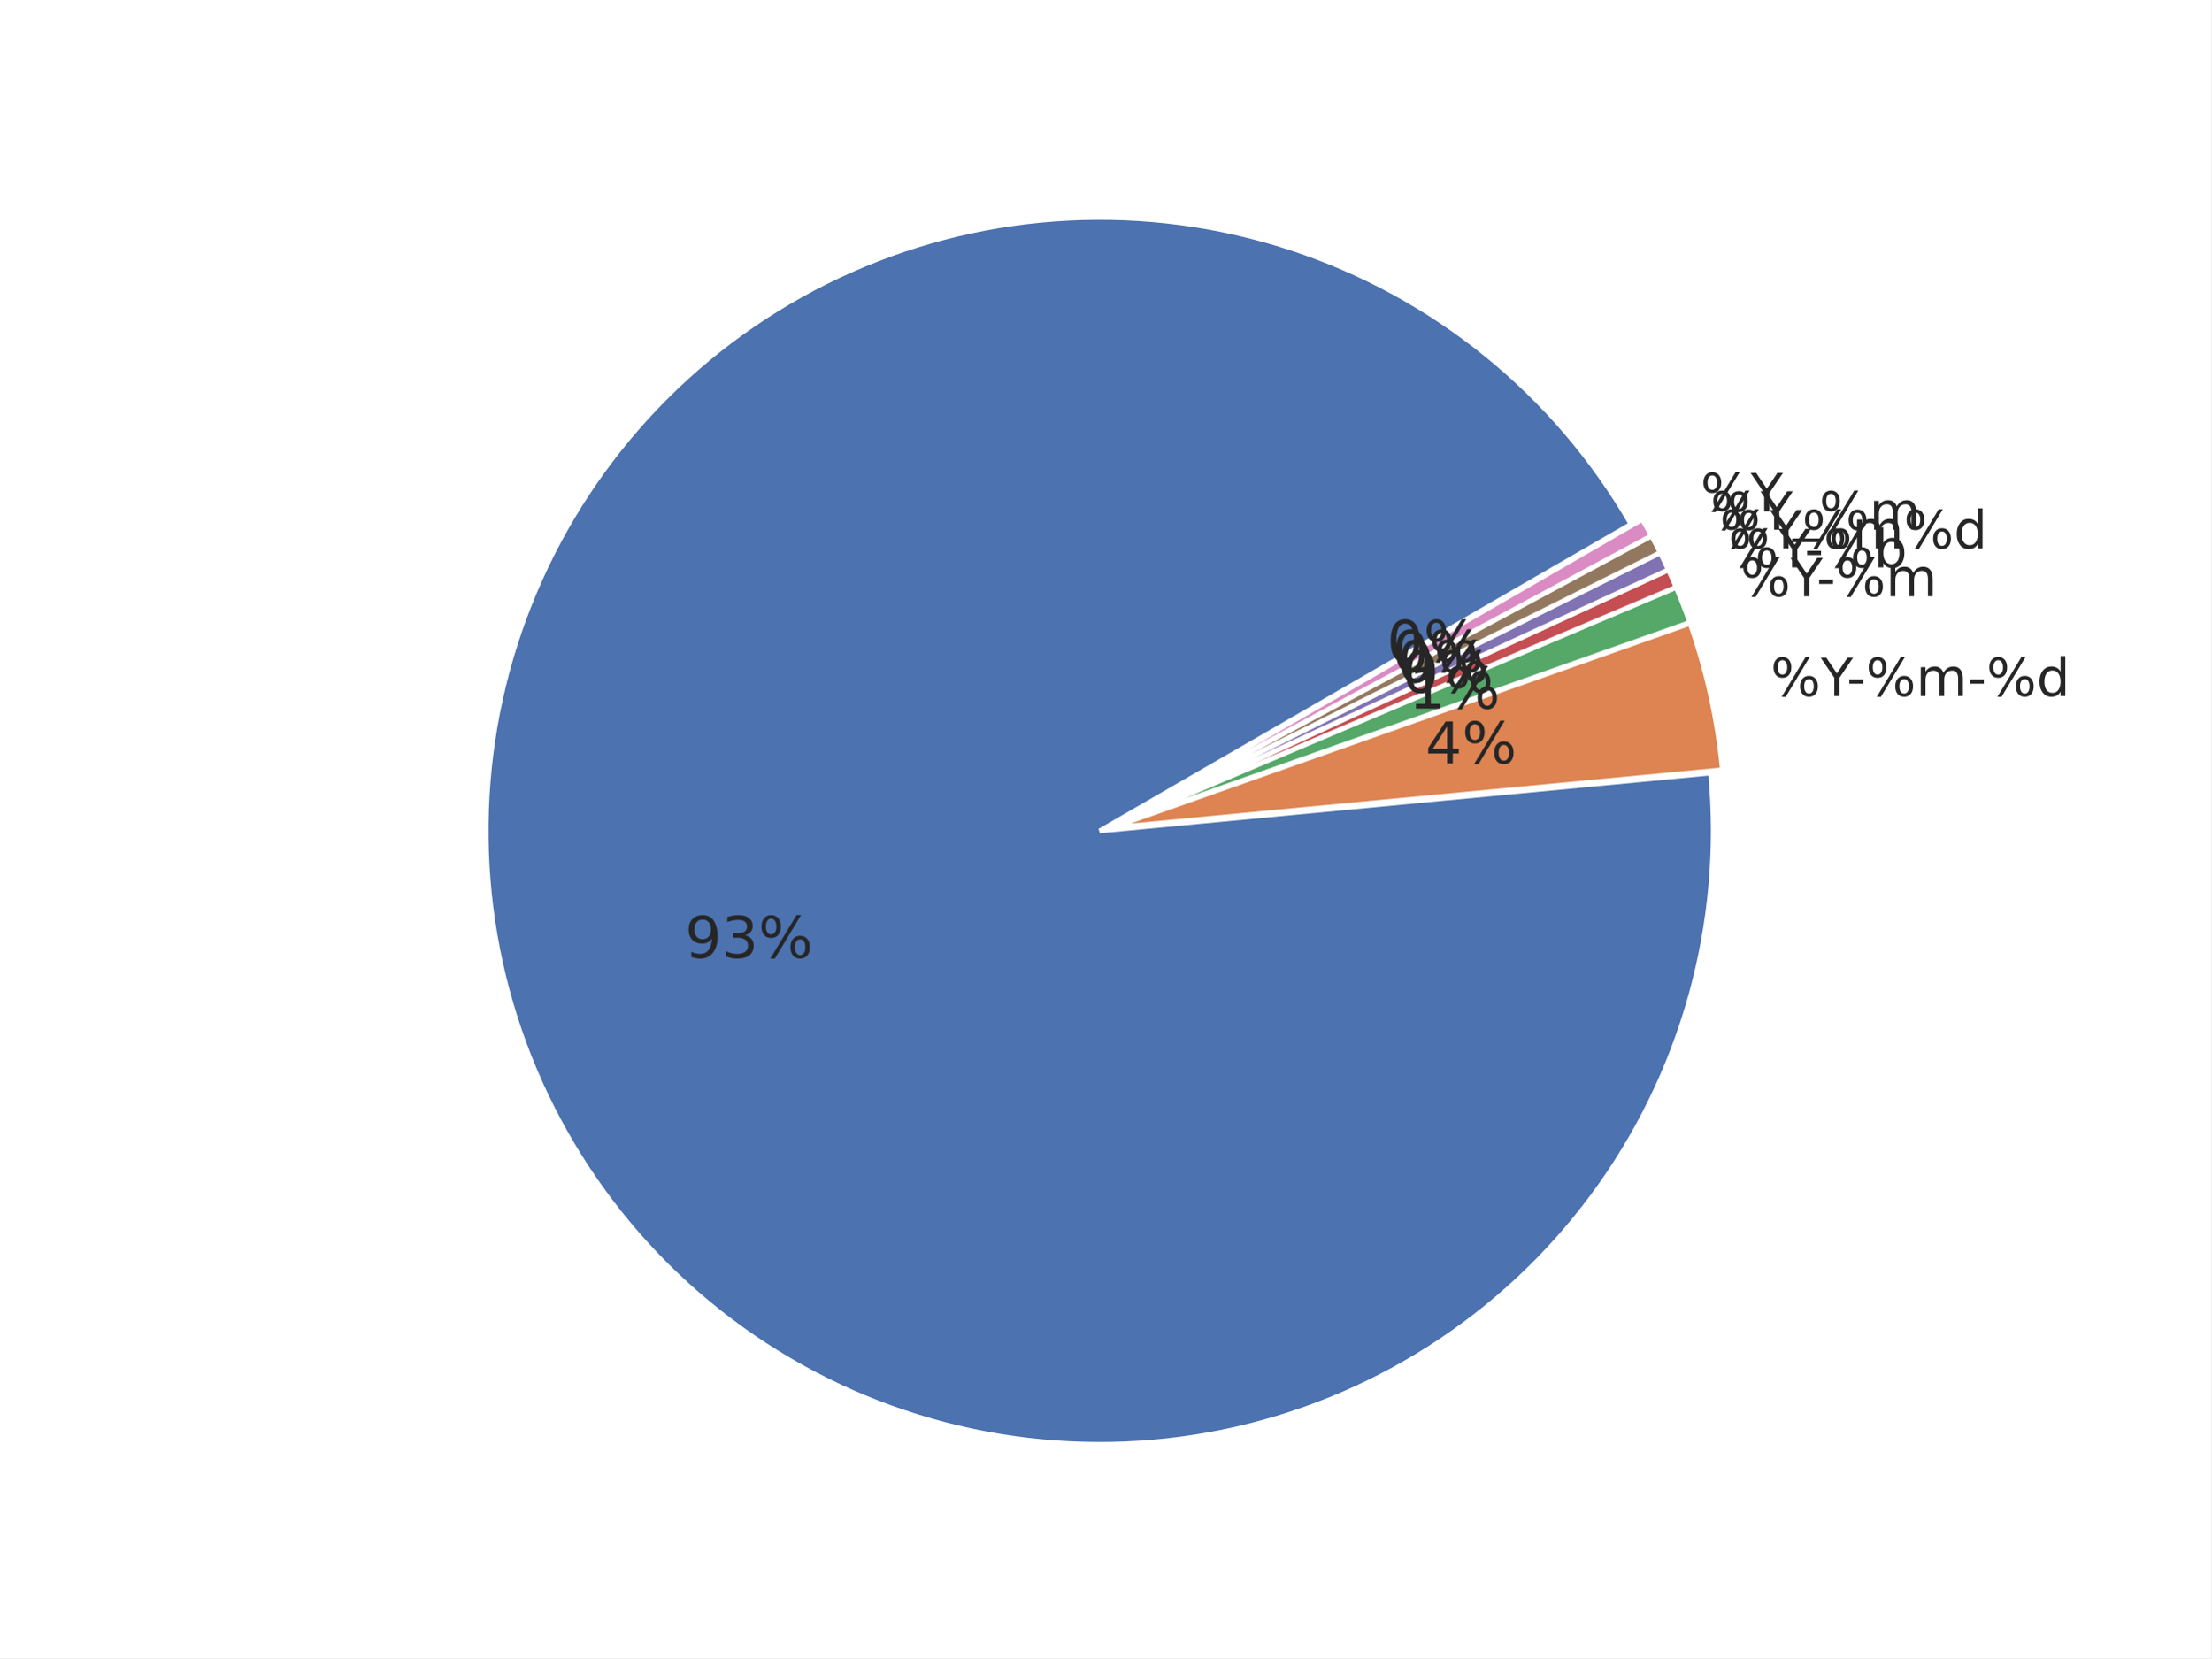
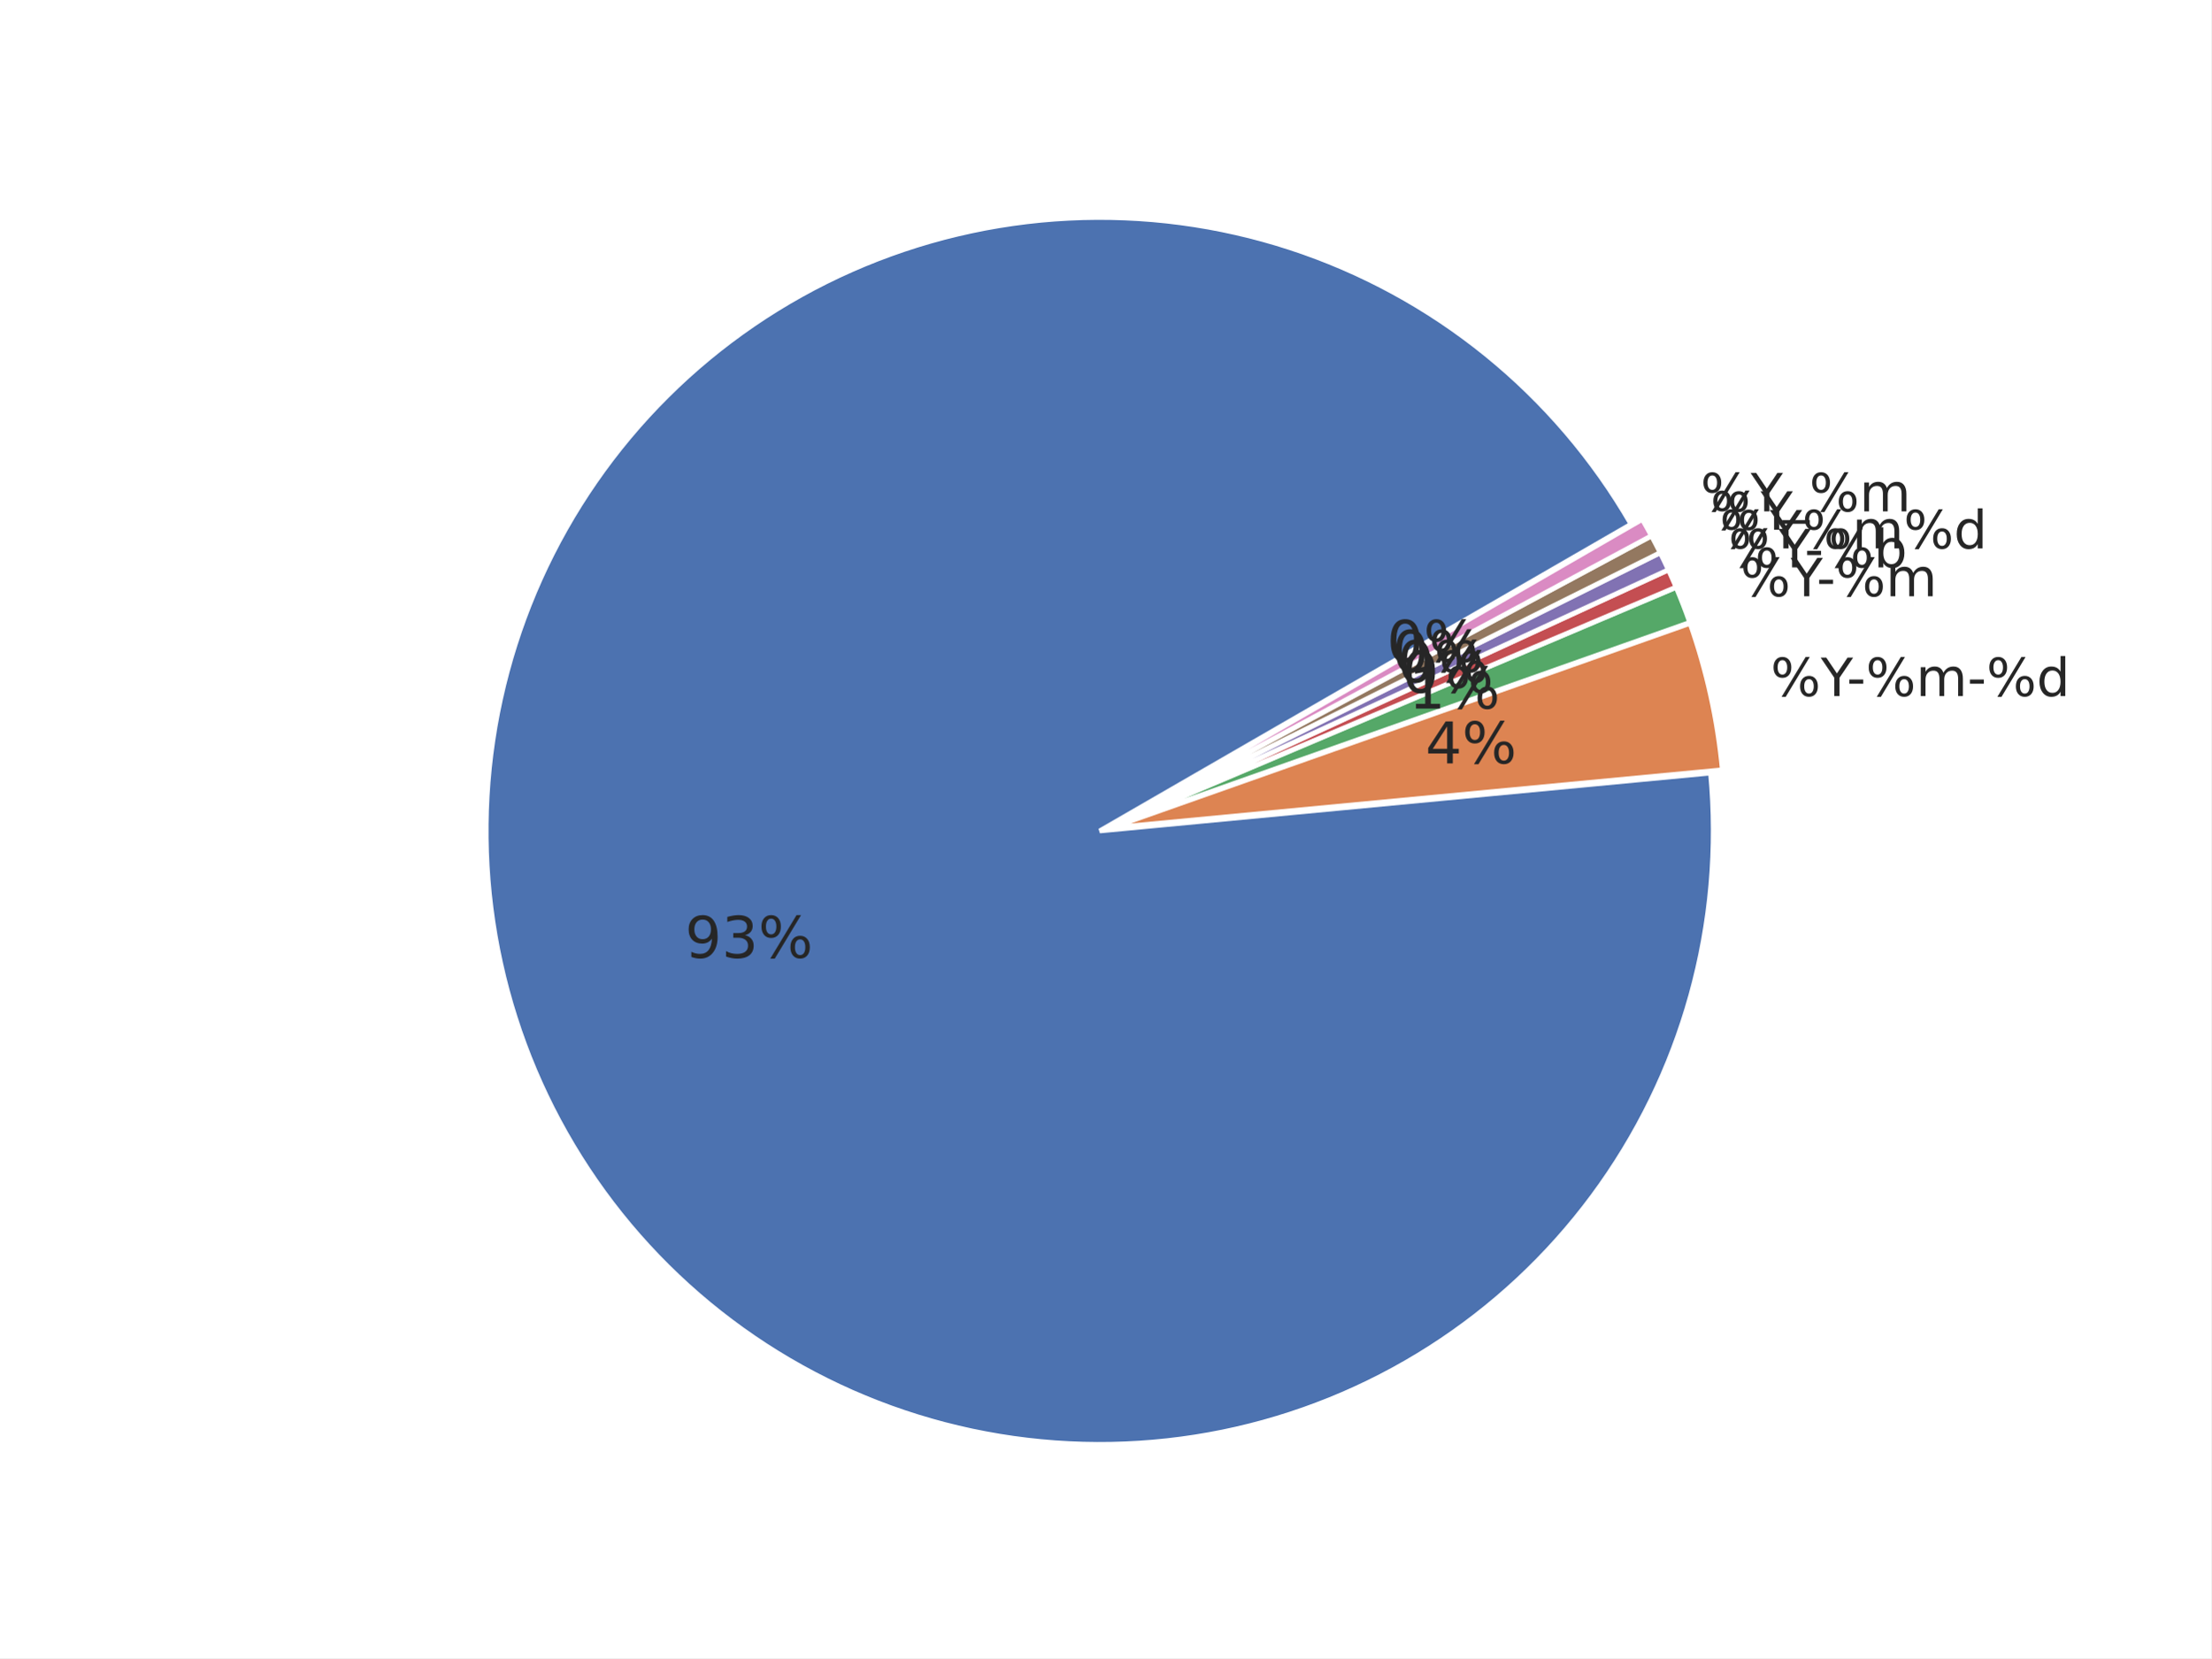
<svg xmlns="http://www.w3.org/2000/svg" xmlns:xlink="http://www.w3.org/1999/xlink" width="460.8pt" height="345.6pt" viewBox="0 0 460.8 345.6" version="1.1">
  <defs>
    <style type="text/css">*{stroke-linejoin: round; stroke-linecap: butt}</style>
  </defs>
  <g id="figure_1">
    <g id="patch_1">
      <path d="M 0 345.6  L 460.8 345.6  L 460.8 0  L 0 0  z " style="fill: #ffffff" />
    </g>
    <g id="axes_1">
      <g id="matplotlib.axis_1" />
      <g id="matplotlib.axis_2" />
      <g id="patch_2">
        <path d="M 339.922 109.253  C 332.103 95.709 321.865 83.715 309.718 73.865  C 297.571 64.016 283.719 56.478 268.852 51.626  C 253.985 46.774 238.353 44.691 222.734 45.48  C 207.115 46.268 191.773 49.915 177.47 56.24  C 163.167 62.564 150.145 71.459 139.052 82.482  C 127.958 93.504 118.981 106.469 112.565 120.732  C 106.15 134.994 102.405 150.313 101.516 165.926  C 100.628 181.539 102.612 197.184 107.368 212.082  C 112.125 226.98 119.574 240.879 129.346 253.089  C 139.118 265.299 151.047 275.613 164.54 283.519  C 178.033 291.424 192.863 296.788 208.292 299.343  C 223.72 301.898 239.487 301.601 254.809 298.467  C 270.13 295.333 284.747 289.414 297.933 281.006  C 311.119 272.598 322.652 261.841 331.956 249.272  C 341.261 236.703 348.182 222.532 352.374 207.466  C 356.566 192.4 357.959 176.691 356.483 161.123  L 229.182 173.189  z " style="fill: #4c72b0; stroke: #ffffff; stroke-linejoin: miter" />
      </g>
      <g id="patch_3">
        <path d="M 358.95 160.458  C 358.457 155.254 357.645 150.085 356.519 144.981  C 355.393 139.876 353.955 134.846 352.213 129.917  L 231.649 172.525  z " style="fill: #dd8452; stroke: #ffffff; stroke-linejoin: miter" />
      </g>
      <g id="patch_4">
        <path d="M 352.157 129.73  C 351.721 128.498 351.267 127.273 350.794 126.055  C 350.322 124.837 349.83 123.627 349.32 122.424  L 231.592 172.337  z " style="fill: #55a868; stroke: #ffffff; stroke-linejoin: miter" />
      </g>
      <g id="patch_5">
        <path d="M 349.298 122.369  C 349.043 121.768 348.783 121.169 348.519 120.571  C 348.255 119.974 347.986 119.378 347.713 118.785  L 231.569 172.283  z " style="fill: #c44e52; stroke: #ffffff; stroke-linejoin: miter" />
      </g>
      <g id="patch_6">
        <path d="M 347.696 118.75  C 347.423 118.156 347.145 117.565 346.863 116.976  C 346.58 116.387 346.294 115.8 346.002 115.215  L 231.553 172.247  z " style="fill: #8172b3; stroke: #ffffff; stroke-linejoin: miter" />
      </g>
      <g id="patch_7">
        <path d="M 345.985 115.18  C 345.693 114.596 345.398 114.013 345.097 113.433  C 344.797 112.853 344.492 112.275 344.183 111.7  L 231.536 172.212  z " style="fill: #937860; stroke: #ffffff; stroke-linejoin: miter" />
      </g>
      <g id="patch_8">
        <path d="M 344.165 111.665  C 343.856 111.09 343.542 110.517 343.224 109.946  C 342.906 109.376 342.584 108.807 342.257 108.242  L 231.517 172.178  z " style="fill: #da8bc3; stroke: #ffffff; stroke-linejoin: miter" />
      </g>
      <g id="text_1">
        <g style="fill: #262626" transform="translate(369.006 145.0844) scale(0.11 -0.11)">
          <defs>
            <path id="DejaVuSans-8" d="M 4653 2053  Q 4381 2053 4226 1822  Q 4072 1591 4072 1178  Q 4072 772 4226 539  Q 4381 306 4653 306  Q 4919 306 5073 539  Q 5228 772 5228 1178  Q 5228 1588 5073 1820  Q 4919 2053 4653 2053  z M 4653 2450  Q 5147 2450 5437 2106  Q 5728 1763 5728 1178  Q 5728 594 5436 251  Q 5144 -91 4653 -91  Q 4153 -91 3862 251  Q 3572 594 3572 1178  Q 3572 1766 3864 2108  Q 4156 2450 4653 2450  z M 1428 4353  Q 1159 4353 1004 4120  Q 850 3888 850 3481  Q 850 3069 1003 2837  Q 1156 2606 1428 2606  Q 1700 2606 1854 2837  Q 2009 3069 2009 3481  Q 2009 3884 1853 4118  Q 1697 4353 1428 4353  z M 4250 4750  L 4750 4750  L 1831 -91  L 1331 -91  L 4250 4750  z M 1428 4750  Q 1922 4750 2215 4408  Q 2509 4066 2509 3481  Q 2509 2891 2217 2550  Q 1925 2209 1428 2209  Q 931 2209 642 2551  Q 353 2894 353 3481  Q 353 4063 643 4406  Q 934 4750 1428 4750  z " transform="scale(0.015625)" />
            <path id="DejaVuSans-3c" d="M -13 4666  L 666 4666  L 1959 2747  L 3244 4666  L 3922 4666  L 2272 2222  L 2272 0  L 1638 0  L 1638 2222  L -13 4666  z " transform="scale(0.015625)" />
            <path id="DejaVuSans-10" d="M 313 2009  L 1997 2009  L 1997 1497  L 313 1497  L 313 2009  z " transform="scale(0.015625)" />
            <path id="DejaVuSans-50" d="M 3328 2828  Q 3544 3216 3844 3400  Q 4144 3584 4550 3584  Q 5097 3584 5394 3201  Q 5691 2819 5691 2113  L 5691 0  L 5113 0  L 5113 2094  Q 5113 2597 4934 2840  Q 4756 3084 4391 3084  Q 3944 3084 3684 2787  Q 3425 2491 3425 1978  L 3425 0  L 2847 0  L 2847 2094  Q 2847 2600 2669 2842  Q 2491 3084 2119 3084  Q 1678 3084 1418 2786  Q 1159 2488 1159 1978  L 1159 0  L 581 0  L 581 3500  L 1159 3500  L 1159 2956  Q 1356 3278 1631 3431  Q 1906 3584 2284 3584  Q 2666 3584 2933 3390  Q 3200 3197 3328 2828  z " transform="scale(0.015625)" />
            <path id="DejaVuSans-47" d="M 2906 2969  L 2906 4863  L 3481 4863  L 3481 0  L 2906 0  L 2906 525  Q 2725 213 2448 61  Q 2172 -91 1784 -91  Q 1150 -91 751 415  Q 353 922 353 1747  Q 353 2572 751 3078  Q 1150 3584 1784 3584  Q 2172 3584 2448 3432  Q 2725 3281 2906 2969  z M 947 1747  Q 947 1113 1208 752  Q 1469 391 1925 391  Q 2381 391 2643 752  Q 2906 1113 2906 1747  Q 2906 2381 2643 2742  Q 2381 3103 1925 3103  Q 1469 3103 1208 2742  Q 947 2381 947 1747  z " transform="scale(0.015625)" />
          </defs>
          <use xlink:href="#DejaVuSans-8" />
          <use xlink:href="#DejaVuSans-3c" transform="translate(95.01562 0)" />
          <use xlink:href="#DejaVuSans-10" transform="translate(144.2344 0)" />
          <use xlink:href="#DejaVuSans-8" transform="translate(180.3125 0)" />
          <use xlink:href="#DejaVuSans-50" transform="translate(275.3281 0)" />
          <use xlink:href="#DejaVuSans-10" transform="translate(372.7344 0)" />
          <use xlink:href="#DejaVuSans-8" transform="translate(408.8125 0)" />
          <use xlink:href="#DejaVuSans-47" transform="translate(503.8281 0)" />
        </g>
      </g>
      <g id="text_2">
        <g style="fill: #262626" transform="translate(362.7146 124.2841) scale(0.11 -0.11)">
          <use xlink:href="#DejaVuSans-8" />
          <use xlink:href="#DejaVuSans-3c" transform="translate(95.01562 0)" />
          <use xlink:href="#DejaVuSans-10" transform="translate(144.2344 0)" />
          <use xlink:href="#DejaVuSans-8" transform="translate(180.3125 0)" />
          <use xlink:href="#DejaVuSans-50" transform="translate(275.3281 0)" />
        </g>
      </g>
      <g id="text_3">
        <g style="fill: #262626" transform="translate(360.2138 118.2579) scale(0.11 -0.11)">
          <defs>
            <path id="DejaVuSans-45" d="M 3116 1747  Q 3116 2381 2855 2742  Q 2594 3103 2138 3103  Q 1681 3103 1420 2742  Q 1159 2381 1159 1747  Q 1159 1113 1420 752  Q 1681 391 2138 391  Q 2594 391 2855 752  Q 3116 1113 3116 1747  z M 1159 2969  Q 1341 3281 1617 3432  Q 1894 3584 2278 3584  Q 2916 3584 3314 3078  Q 3713 2572 3713 1747  Q 3713 922 3314 415  Q 2916 -91 2278 -91  Q 1894 -91 1617 61  Q 1341 213 1159 525  L 1159 0  L 581 0  L 581 4863  L 1159 4863  L 1159 2969  z " transform="scale(0.015625)" />
          </defs>
          <use xlink:href="#DejaVuSans-8" />
          <use xlink:href="#DejaVuSans-3c" transform="translate(95.01562 0)" />
          <use xlink:href="#DejaVuSans-10" transform="translate(144.2344 0)" />
          <use xlink:href="#DejaVuSans-8" transform="translate(180.3125 0)" />
          <use xlink:href="#DejaVuSans-45" transform="translate(275.3281 0)" />
        </g>
      </g>
      <g id="text_4">
        <g style="fill: #262626" transform="translate(358.3938 114.3067) scale(0.11 -0.11)">
          <use xlink:href="#DejaVuSans-8" />
          <use xlink:href="#DejaVuSans-3c" transform="translate(95.01562 0)" />
          <use xlink:href="#DejaVuSans-8" transform="translate(156.0938 0)" />
          <use xlink:href="#DejaVuSans-50" transform="translate(251.1094 0)" />
          <use xlink:href="#DejaVuSans-8" transform="translate(348.5156 0)" />
          <use xlink:href="#DejaVuSans-47" transform="translate(443.5312 0)" />
        </g>
      </g>
      <g id="text_5">
        <g style="fill: #262626" transform="translate(356.4536 110.4127) scale(0.11 -0.11)">
+           <use xlink:href="#DejaVuSans-8" />
+           <use xlink:href="#DejaVuSans-3c" transform="translate(95.01562 0)" />
+         </g>
+       </g>
+       <g id="text_6">
+         <g style="fill: #262626" transform="translate(354.395 106.5805) scale(0.11 -0.11)">
          <defs>
            <path id="DejaVuSans-42" d="M 3263 -1063  L 3263 -1509  L -63 -1509  L -63 -1063  L 3263 -1063  z " transform="scale(0.015625)" />
          </defs>
          <use xlink:href="#DejaVuSans-8" />
          <use xlink:href="#DejaVuSans-3c" transform="translate(95.01562 0)" />
          <use xlink:href="#DejaVuSans-42" transform="translate(156.0938 0)" />
          <use xlink:href="#DejaVuSans-8" transform="translate(206.0938 0)" />
          <use xlink:href="#DejaVuSans-50" transform="translate(301.1094 0)" />
-         </g>
-       </g>
-       <g id="text_6">
-         <g style="fill: #262626" transform="translate(354.395 106.5805) scale(0.11 -0.11)">
-           <use xlink:href="#DejaVuSans-8" />
-           <use xlink:href="#DejaVuSans-3c" transform="translate(95.01562 0)" />
        </g>
      </g>
      <g id="text_7">
        <g style="fill: #262626" transform="translate(142.7577 199.6418) scale(0.12 -0.12)">
          <defs>
            <path id="DejaVuSans-1c" d="M 703 97  L 703 672  Q 941 559 1184 500  Q 1428 441 1663 441  Q 2288 441 2617 861  Q 2947 1281 2994 2138  Q 2813 1869 2534 1725  Q 2256 1581 1919 1581  Q 1219 1581 811 2004  Q 403 2428 403 3163  Q 403 3881 828 4315  Q 1253 4750 1959 4750  Q 2769 4750 3195 4129  Q 3622 3509 3622 2328  Q 3622 1225 3098 567  Q 2575 -91 1691 -91  Q 1453 -91 1209 -44  Q 966 3 703 97  z M 1959 2075  Q 2384 2075 2632 2365  Q 2881 2656 2881 3163  Q 2881 3666 2632 3958  Q 2384 4250 1959 4250  Q 1534 4250 1286 3958  Q 1038 3666 1038 3163  Q 1038 2656 1286 2365  Q 1534 2075 1959 2075  z " transform="scale(0.015625)" />
            <path id="DejaVuSans-16" d="M 2597 2516  Q 3050 2419 3304 2112  Q 3559 1806 3559 1356  Q 3559 666 3084 287  Q 2609 -91 1734 -91  Q 1441 -91 1130 -33  Q 819 25 488 141  L 488 750  Q 750 597 1062 519  Q 1375 441 1716 441  Q 2309 441 2620 675  Q 2931 909 2931 1356  Q 2931 1769 2642 2001  Q 2353 2234 1838 2234  L 1294 2234  L 1294 2753  L 1863 2753  Q 2328 2753 2575 2939  Q 2822 3125 2822 3475  Q 2822 3834 2567 4026  Q 2313 4219 1838 4219  Q 1578 4219 1281 4162  Q 984 4106 628 3988  L 628 4550  Q 988 4650 1302 4700  Q 1616 4750 1894 4750  Q 2613 4750 3031 4423  Q 3450 4097 3450 3541  Q 3450 3153 3228 2886  Q 3006 2619 2597 2516  z " transform="scale(0.015625)" />
          </defs>
          <use xlink:href="#DejaVuSans-1c" />
          <use xlink:href="#DejaVuSans-16" transform="translate(63.625 0)" />
          <use xlink:href="#DejaVuSans-8" transform="translate(127.25 0)" />
        </g>
      </g>
      <g id="text_8">
        <g style="fill: #262626" transform="translate(297.0524 159.1155) scale(0.12 -0.12)">
          <defs>
            <path id="DejaVuSans-17" d="M 2419 4116  L 825 1625  L 2419 1625  L 2419 4116  z M 2253 4666  L 3047 4666  L 3047 1625  L 3713 1625  L 3713 1100  L 3047 1100  L 3047 0  L 2419 0  L 2419 1100  L 313 1100  L 313 1709  L 2253 4666  z " transform="scale(0.015625)" />
          </defs>
          <use xlink:href="#DejaVuSans-17" />
          <use xlink:href="#DejaVuSans-8" transform="translate(63.625 0)" />
        </g>
      </g>
      <g id="text_9">
        <g style="fill: #262626" transform="translate(293.595 147.685) scale(0.12 -0.12)">
          <defs>
            <path id="DejaVuSans-14" d="M 794 531  L 1825 531  L 1825 4091  L 703 3866  L 703 4441  L 1819 4666  L 2450 4666  L 2450 531  L 3481 531  L 3481 0  L 794 0  L 794 531  z " transform="scale(0.015625)" />
          </defs>
          <use xlink:href="#DejaVuSans-14" />
          <use xlink:href="#DejaVuSans-8" transform="translate(63.625 0)" />
        </g>
      </g>
      <g id="text_10">
        <g style="fill: #262626" transform="translate(292.2207 144.3731) scale(0.12 -0.12)">
          <defs>
            <path id="DejaVuSans-13" d="M 2034 4250  Q 1547 4250 1301 3770  Q 1056 3291 1056 2328  Q 1056 1369 1301 889  Q 1547 409 2034 409  Q 2525 409 2770 889  Q 3016 1369 3016 2328  Q 3016 3291 2770 3770  Q 2525 4250 2034 4250  z M 2034 4750  Q 2819 4750 3233 4129  Q 3647 3509 3647 2328  Q 3647 1150 3233 529  Q 2819 -91 2034 -91  Q 1250 -91 836 529  Q 422 1150 422 2328  Q 422 3509 836 4129  Q 1250 4750 2034 4750  z " transform="scale(0.015625)" />
          </defs>
          <use xlink:href="#DejaVuSans-13" />
          <use xlink:href="#DejaVuSans-8" transform="translate(63.625 0)" />
        </g>
      </g>
      <g id="text_11">
        <g style="fill: #262626" transform="translate(291.2205 142.2017) scale(0.12 -0.12)">
          <use xlink:href="#DejaVuSans-13" />
          <use xlink:href="#DejaVuSans-8" transform="translate(63.625 0)" />
        </g>
      </g>
      <g id="text_12">
        <g style="fill: #262626" transform="translate(290.1542 140.062) scale(0.12 -0.12)">
          <use xlink:href="#DejaVuSans-13" />
          <use xlink:href="#DejaVuSans-8" transform="translate(63.625 0)" />
        </g>
      </g>
      <g id="text_13">
        <g style="fill: #262626" transform="translate(289.0229 137.956) scale(0.12 -0.12)">
          <use xlink:href="#DejaVuSans-13" />
          <use xlink:href="#DejaVuSans-8" transform="translate(63.625 0)" />
        </g>
      </g>
    </g>
  </g>
</svg>
